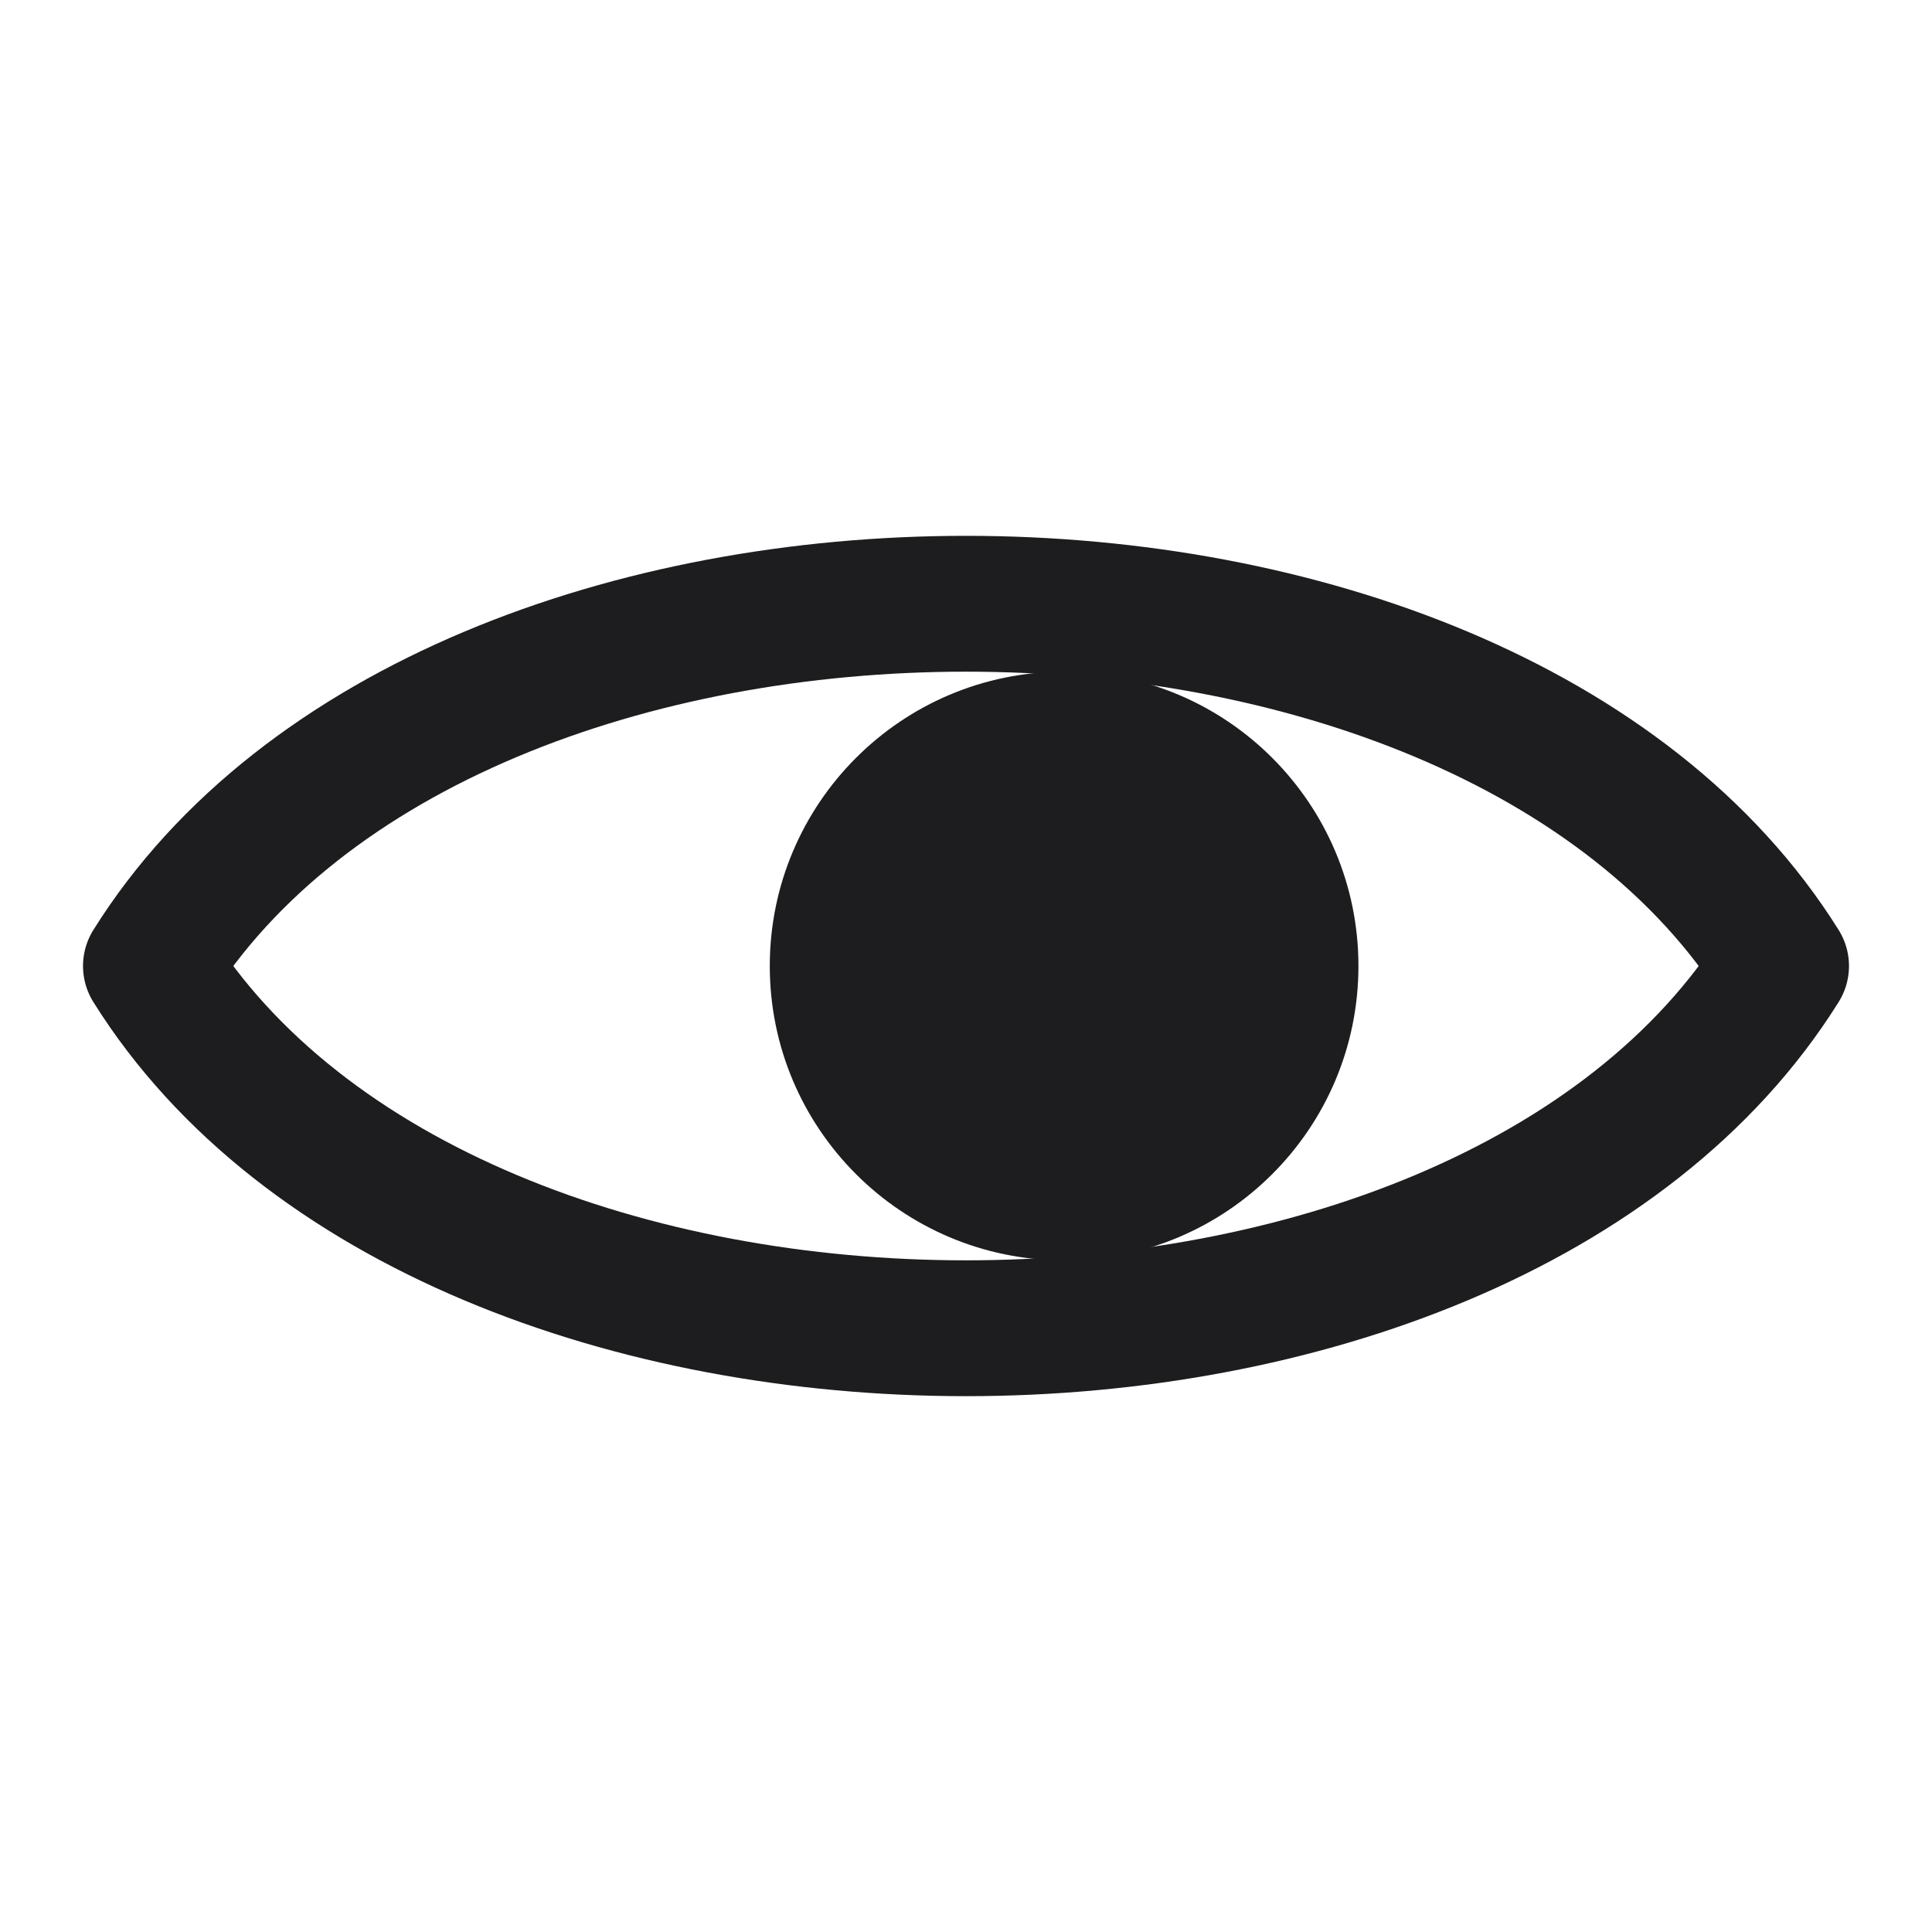
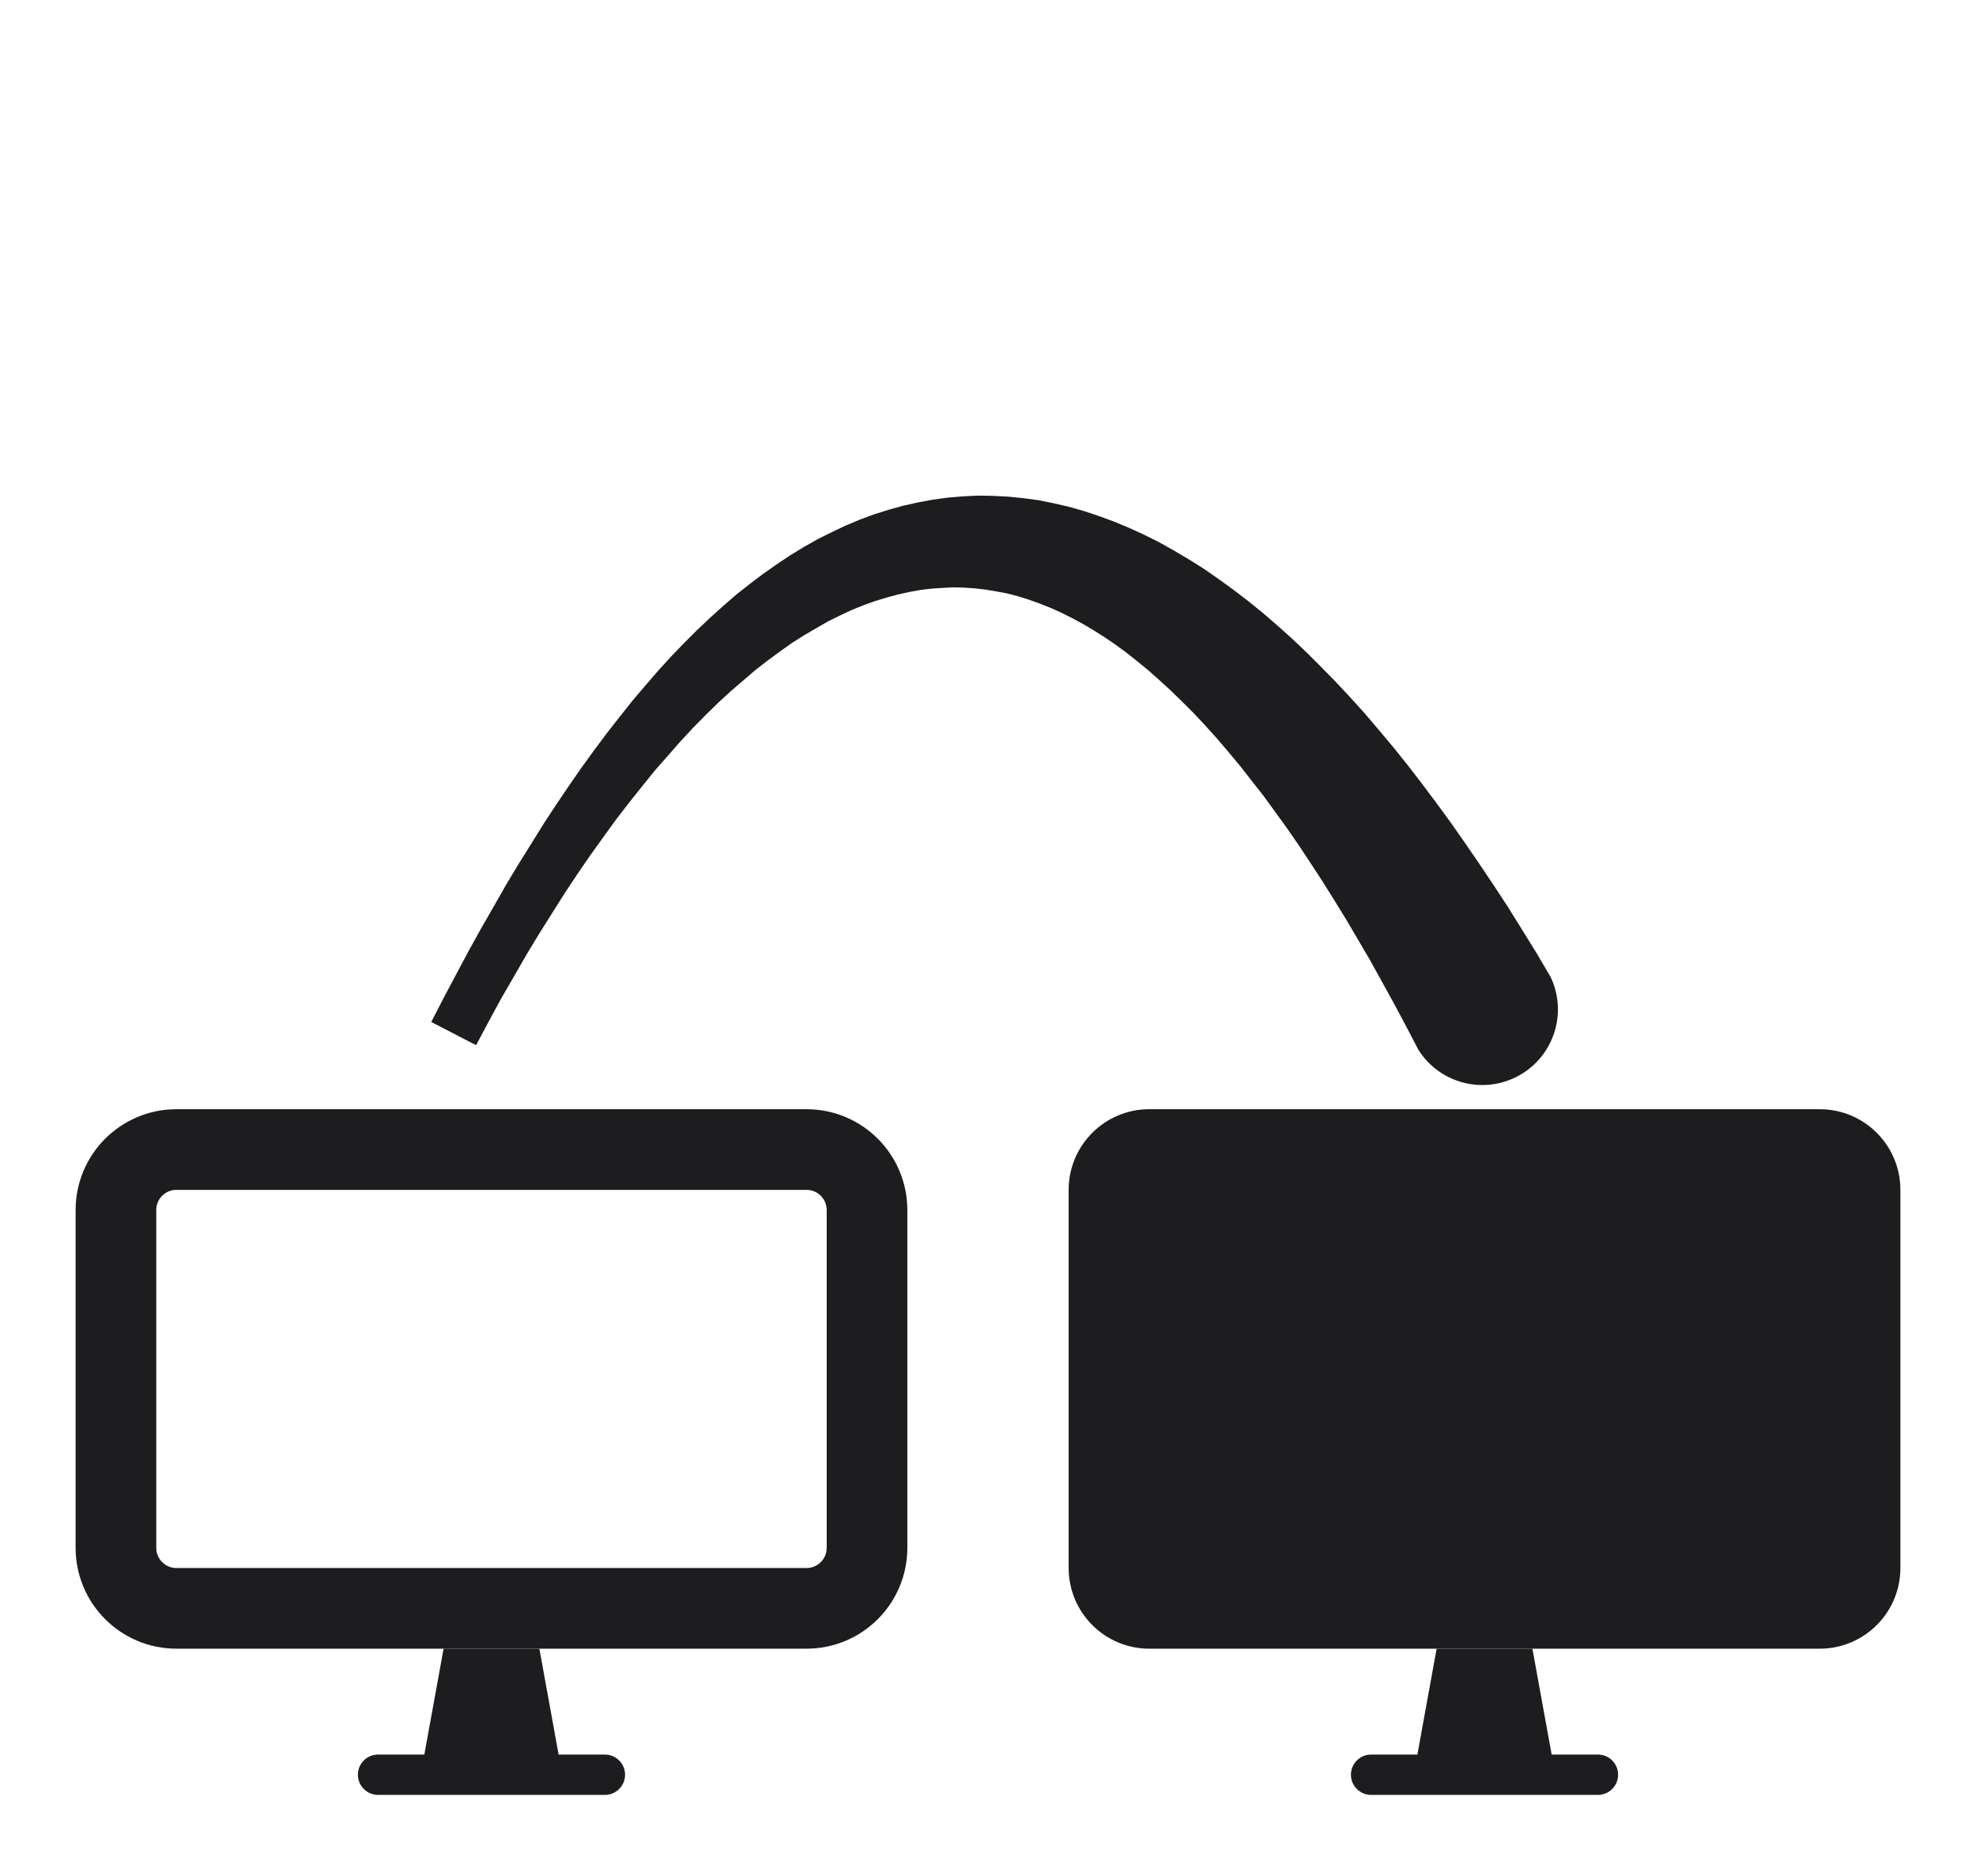
- <svg xmlns="http://www.w3.org/2000/svg" viewBox="0 0 512 512" aria-hidden="true">
-   <path d="M40 256C120 128 392 128 472 256C392 384 120 384 40 256Z" fill="none" stroke="#1d1d1f" stroke-width="36" stroke-linejoin="round" />
-   <circle cx="282" cy="256" r="78" fill="#1d1d1f" />
+ <svg xmlns="http://www.w3.org/2000/svg" viewBox="120 60 784 744" aria-hidden="true">
+   <rect x="166" y="516" width="298" height="182" rx="24" fill="none" stroke="#1d1d1f" stroke-width="32" />
+   <rect x="544" y="500" width="330" height="214" rx="32" fill="#1d1d1f" />
+   <path d="M296 714h38l8 44h-54zM690 714h38l8 44h-54z" fill="#1d1d1f" />
+   <rect x="262" y="756" width="106" height="16" rx="8" fill="#1d1d1f" />
+   <rect x="656" y="756" width="106" height="16" rx="8" fill="#1d1d1f" />
+   <path d="M308.9 474.6L313.9 465.2L318.9 456.0L324.0 447.2L329.0 438.5L334.1 430.1L339.2 422.0L344.2 414.1L349.3 406.4L354.4 399.0L359.5 391.9L364.5 385.0L369.6 378.4L374.7 372.0L379.7 365.8L384.8 360.0L389.8 354.3L394.8 348.9L399.8 343.8L404.8 338.9L409.8 334.3L414.8 330.0L419.7 325.8L424.6 322.0L429.5 318.4L434.3 315.0L439.2 311.9L444.0 309.1L448.7 306.4L453.4 304.1L458.1 301.9L462.8 300.0L467.3 298.4L471.9 297.0L476.4 295.8L480.9 294.8L485.3 294.0L489.7 293.5L494.0 293.2L498.3 293.0L502.6 293.1L506.9 293.4L511.1 293.9L515.3 294.6L519.6 295.4L523.8 296.5L528.0 297.8L532.2 299.3L536.5 301.0L540.8 302.9L545.0 305.0L549.3 307.3L553.7 309.9L558.0 312.6L562.4 315.6L566.8 318.8L571.2 322.3L575.6 325.9L580.1 329.9L584.6 334.0L589.1 338.4L593.7 343.0L598.2 347.8L602.8 352.9L607.4 358.3L612.0 363.8L616.6 369.7L621.3 375.7L625.9 382.0L630.6 388.5L635.3 395.3L640.0 402.4L644.7 409.6L649.4 417.1L654.2 424.9L658.9 432.9L663.7 441.1L668.4 449.6L673.2 458.3L678.0 467.3L682.8 476.5A30 30 0 0 0 735.2 447.5L735.2 447.5L729.6 438.0L723.9 428.8L718.3 419.8L712.6 411.1L706.9 402.6L701.2 394.3L695.6 386.3L689.9 378.5L684.2 370.9L678.5 363.5L672.8 356.4L667.1 349.6L661.4 342.9L655.6 336.5L649.9 330.4L644.1 324.5L638.4 318.8L632.6 313.3L626.8 308.1L621.0 303.1L615.2 298.4L609.3 293.9L603.5 289.7L597.6 285.6L591.7 281.9L585.8 278.4L579.9 275.1L573.9 272.1L568.0 269.4L562.0 266.9L556.0 264.7L550.0 262.7L544.0 261.0L537.9 259.6L531.9 258.4L525.9 257.6L519.9 257.0L513.9 256.7L507.9 256.6L501.9 256.9L496.0 257.4L490.1 258.2L484.2 259.3L478.4 260.6L472.6 262.2L466.9 264.0L461.2 266.1L455.5 268.5L450.0 271.1L444.4 273.9L438.9 277.0L433.5 280.3L428.1 283.9L422.7 287.7L417.4 291.7L412.1 295.9L406.9 300.4L401.7 305.1L396.5 310.0L391.3 315.2L386.2 320.5L381.1 326.1L376.0 332.0L370.9 338.0L365.9 344.3L360.8 350.8L355.8 357.5L350.8 364.4L345.8 371.6L340.8 379.0L335.8 386.6L330.9 394.5L325.9 402.5L320.9 410.8L316.0 419.4L311.0 428.1L306.0 437.1L301.1 446.3L296.1 455.7L291.1 465.4Z" fill="#1d1d1f" />
</svg>
